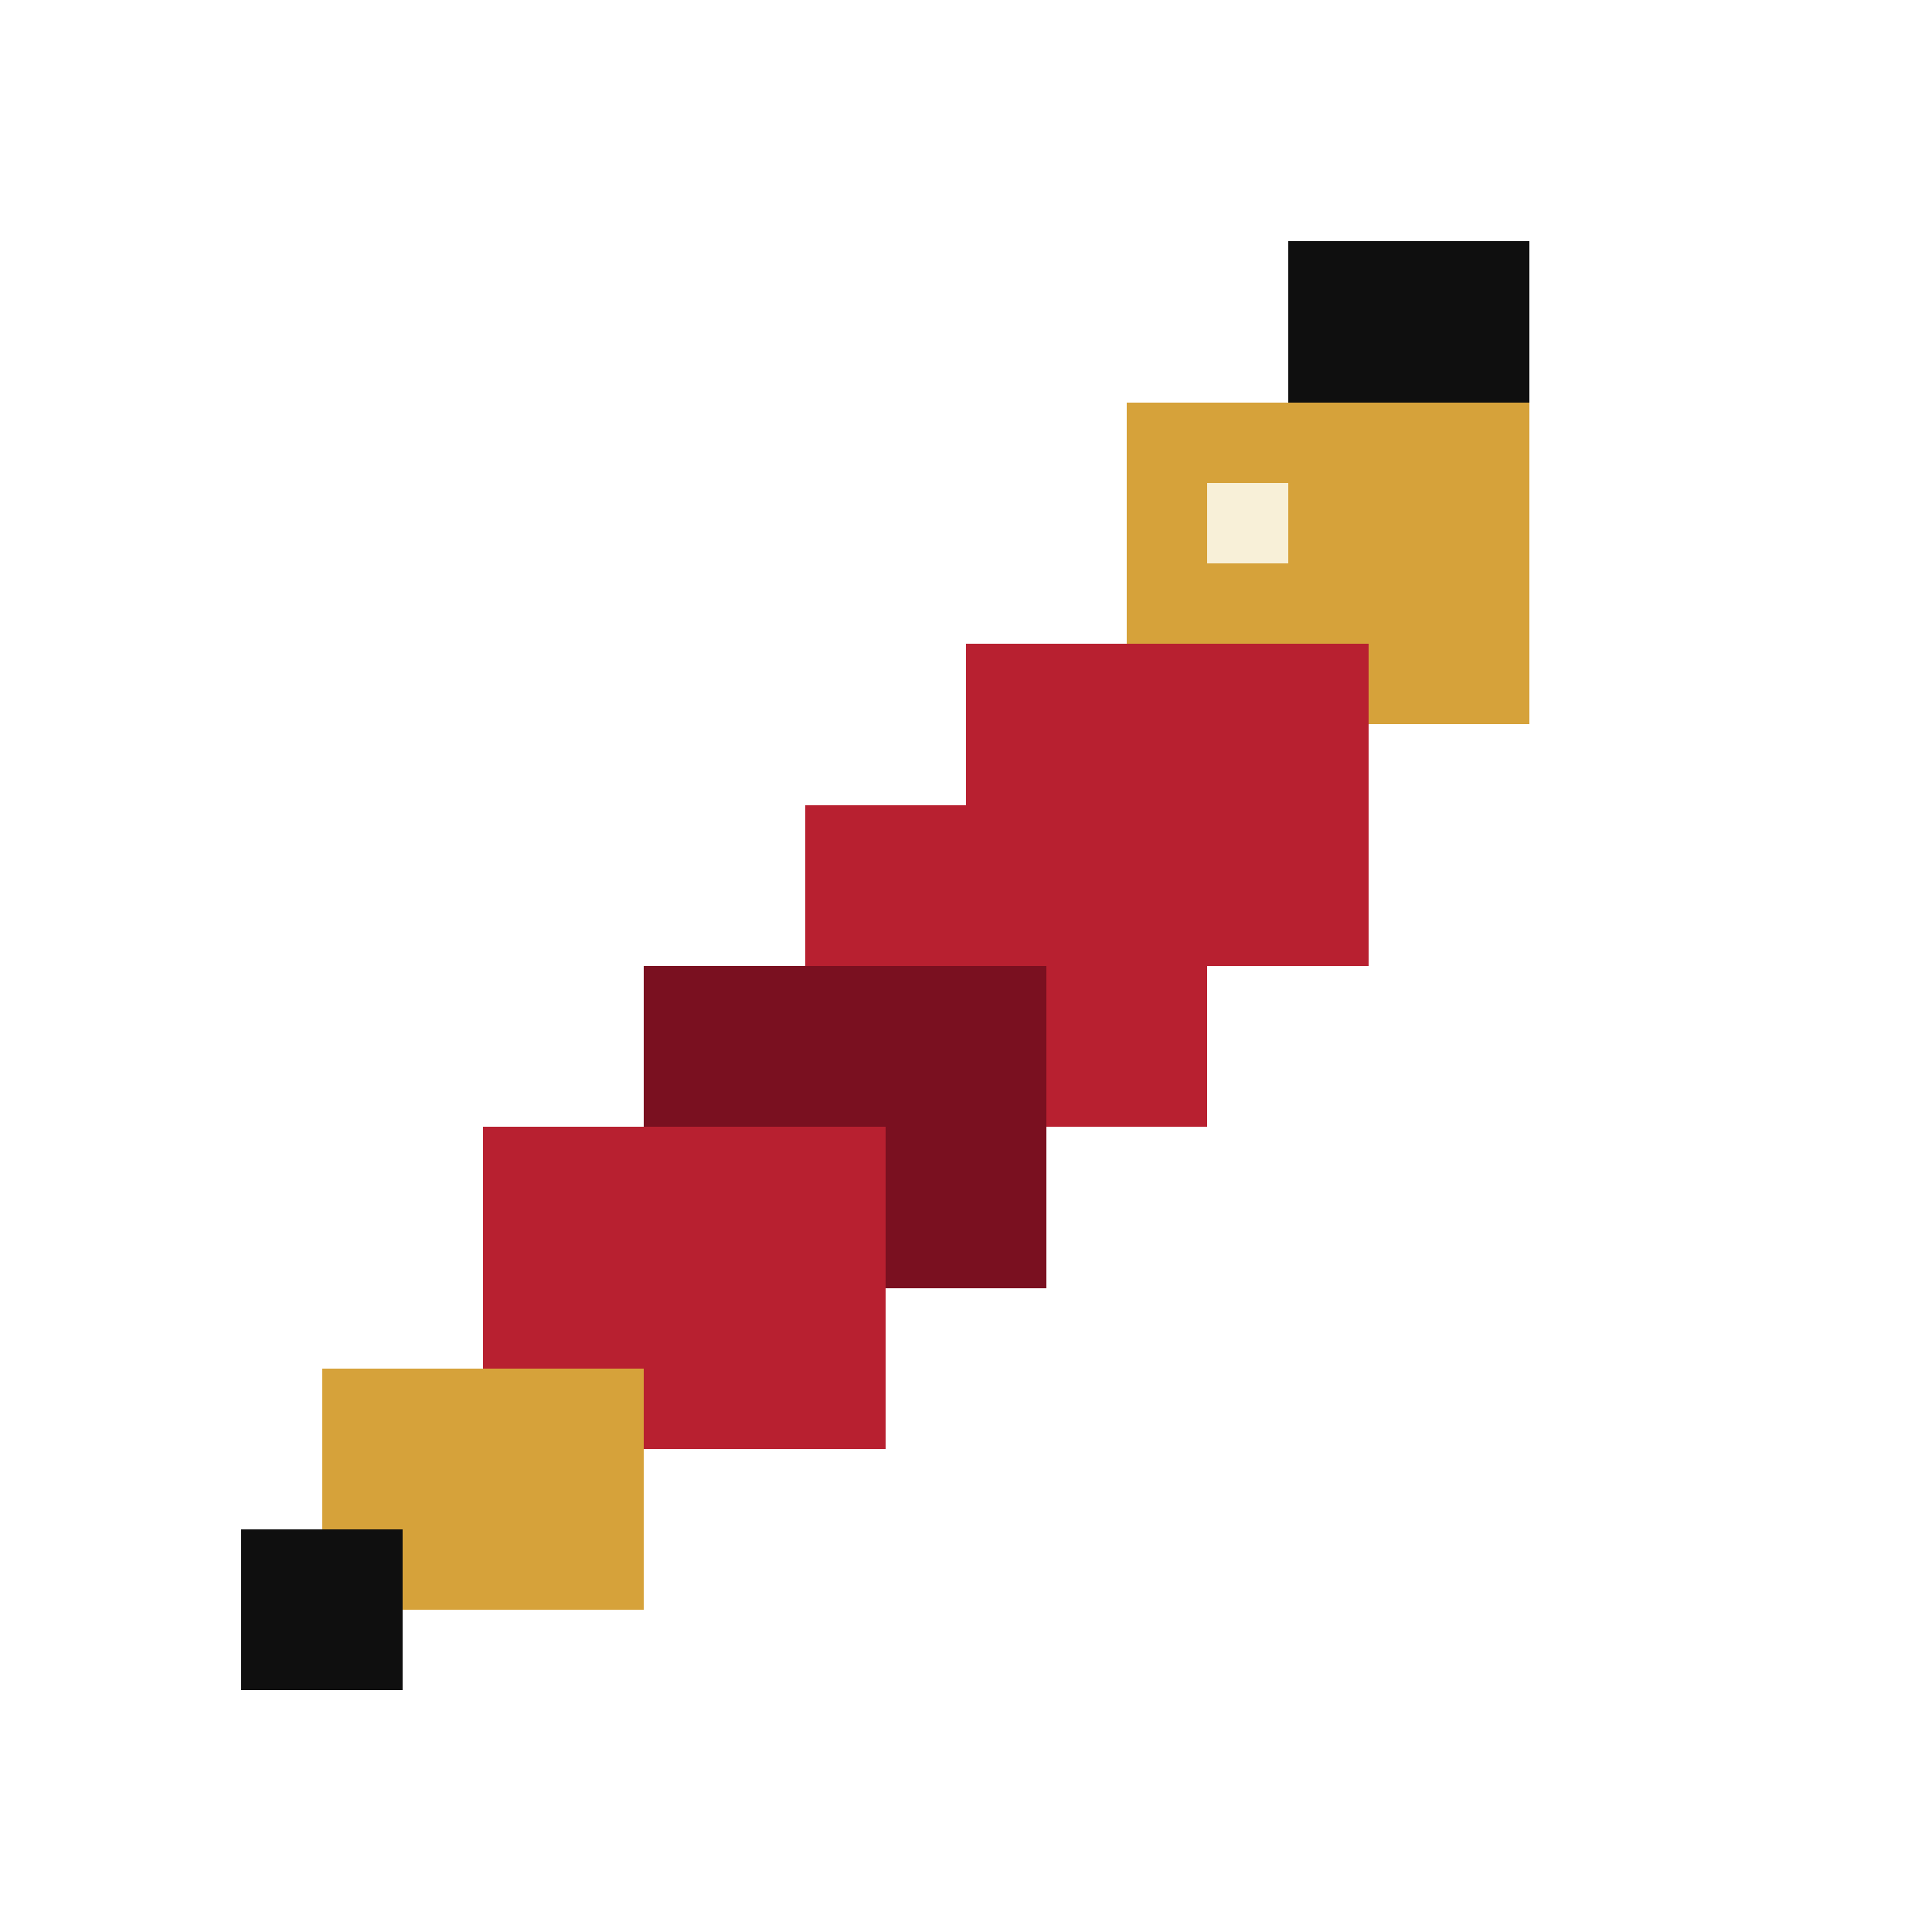
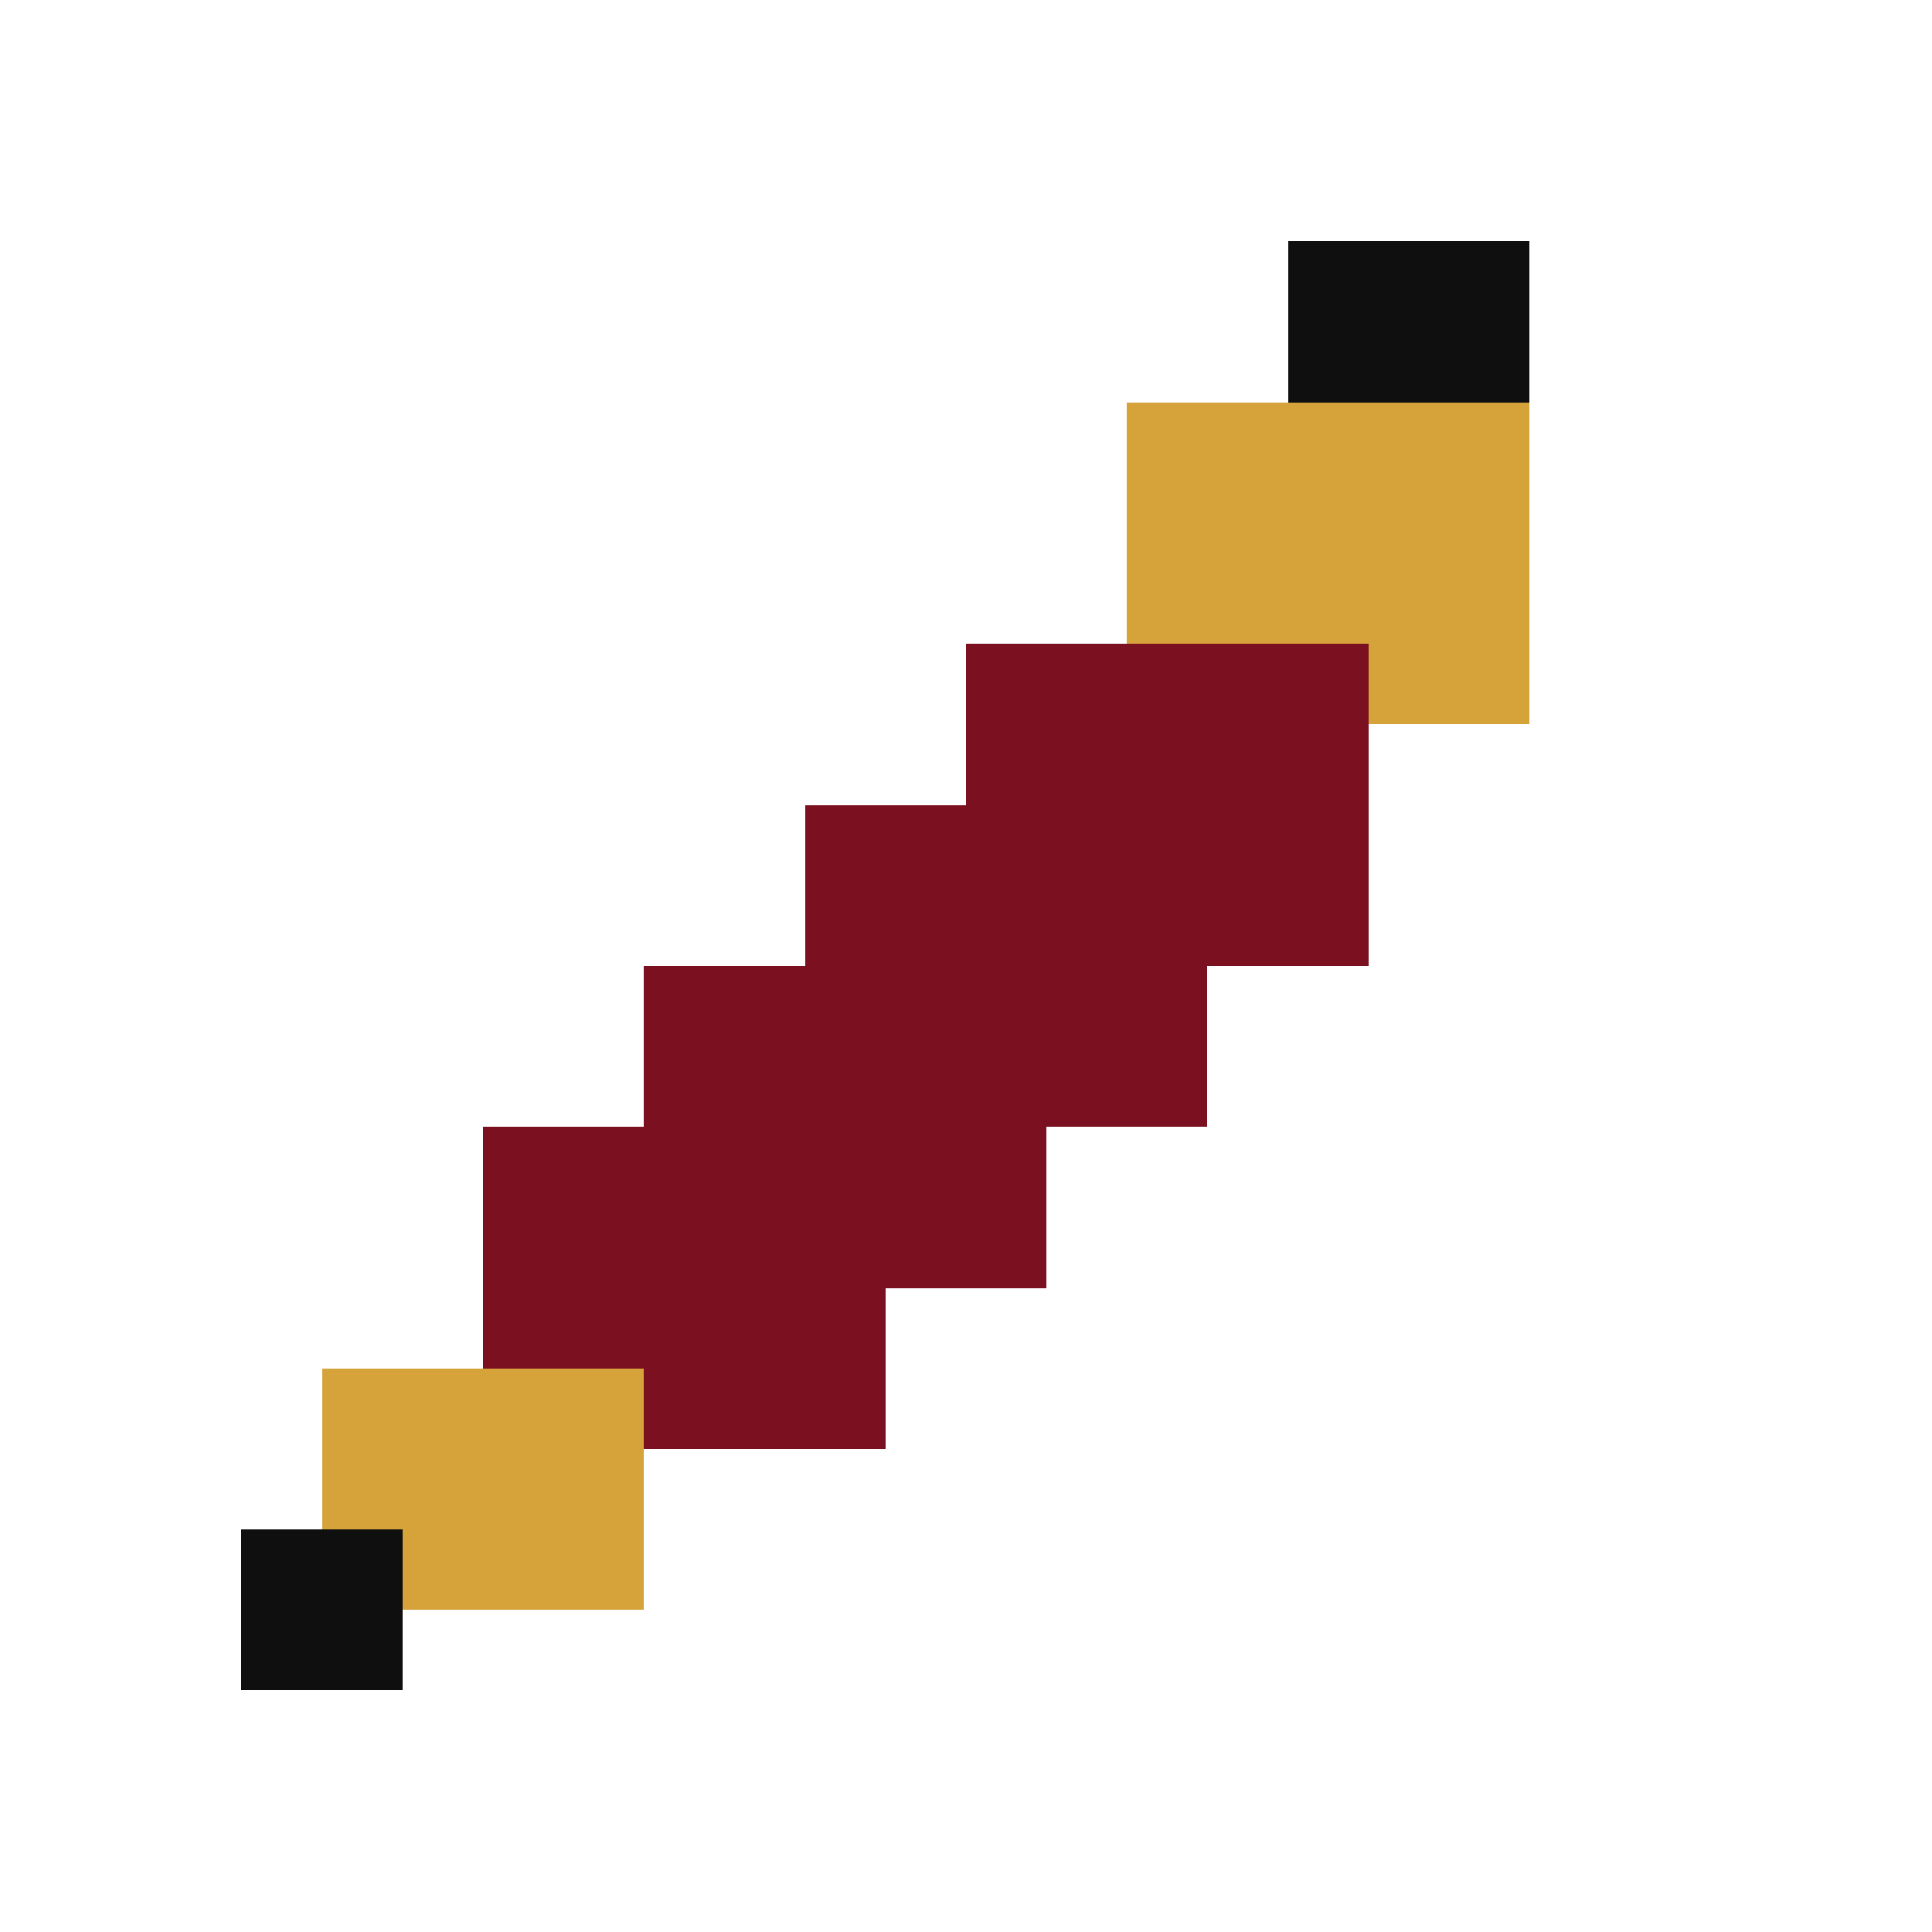
<svg xmlns="http://www.w3.org/2000/svg" width="24" height="24" shape-rendering="crispEdges">
  <rect width="24" height="24" fill="none" />
  <rect x="16" y="3" width="3" height="3" fill="#0F0F0F" />
  <rect x="14" y="5" width="5" height="4" fill="#D6A23A" />
-   <rect x="12" y="8" width="5" height="4" fill="#B82030" />
-   <rect x="10" y="10" width="5" height="4" fill="#B82030" />
+   <rect x="12" y="8" width="5" height="4" fill="#7A1020" />
+   <rect x="10" y="10" width="5" height="4" fill="#7A1020" />
  <rect x="8" y="12" width="5" height="4" fill="#7A1020" />
-   <rect x="6" y="14" width="5" height="4" fill="#B82030" />
+   <rect x="6" y="14" width="5" height="4" fill="#7A1020" />
  <rect x="4" y="17" width="4" height="3" fill="#D6A23A" />
  <rect x="3" y="19" width="2" height="2" fill="#0F0F0F" />
-   <rect x="15" y="6" width="1" height="1" fill="#F8F0D8" />
+   <rect x="15" y="6" width="1" height="1" fill="#D6A23A" />
</svg>
